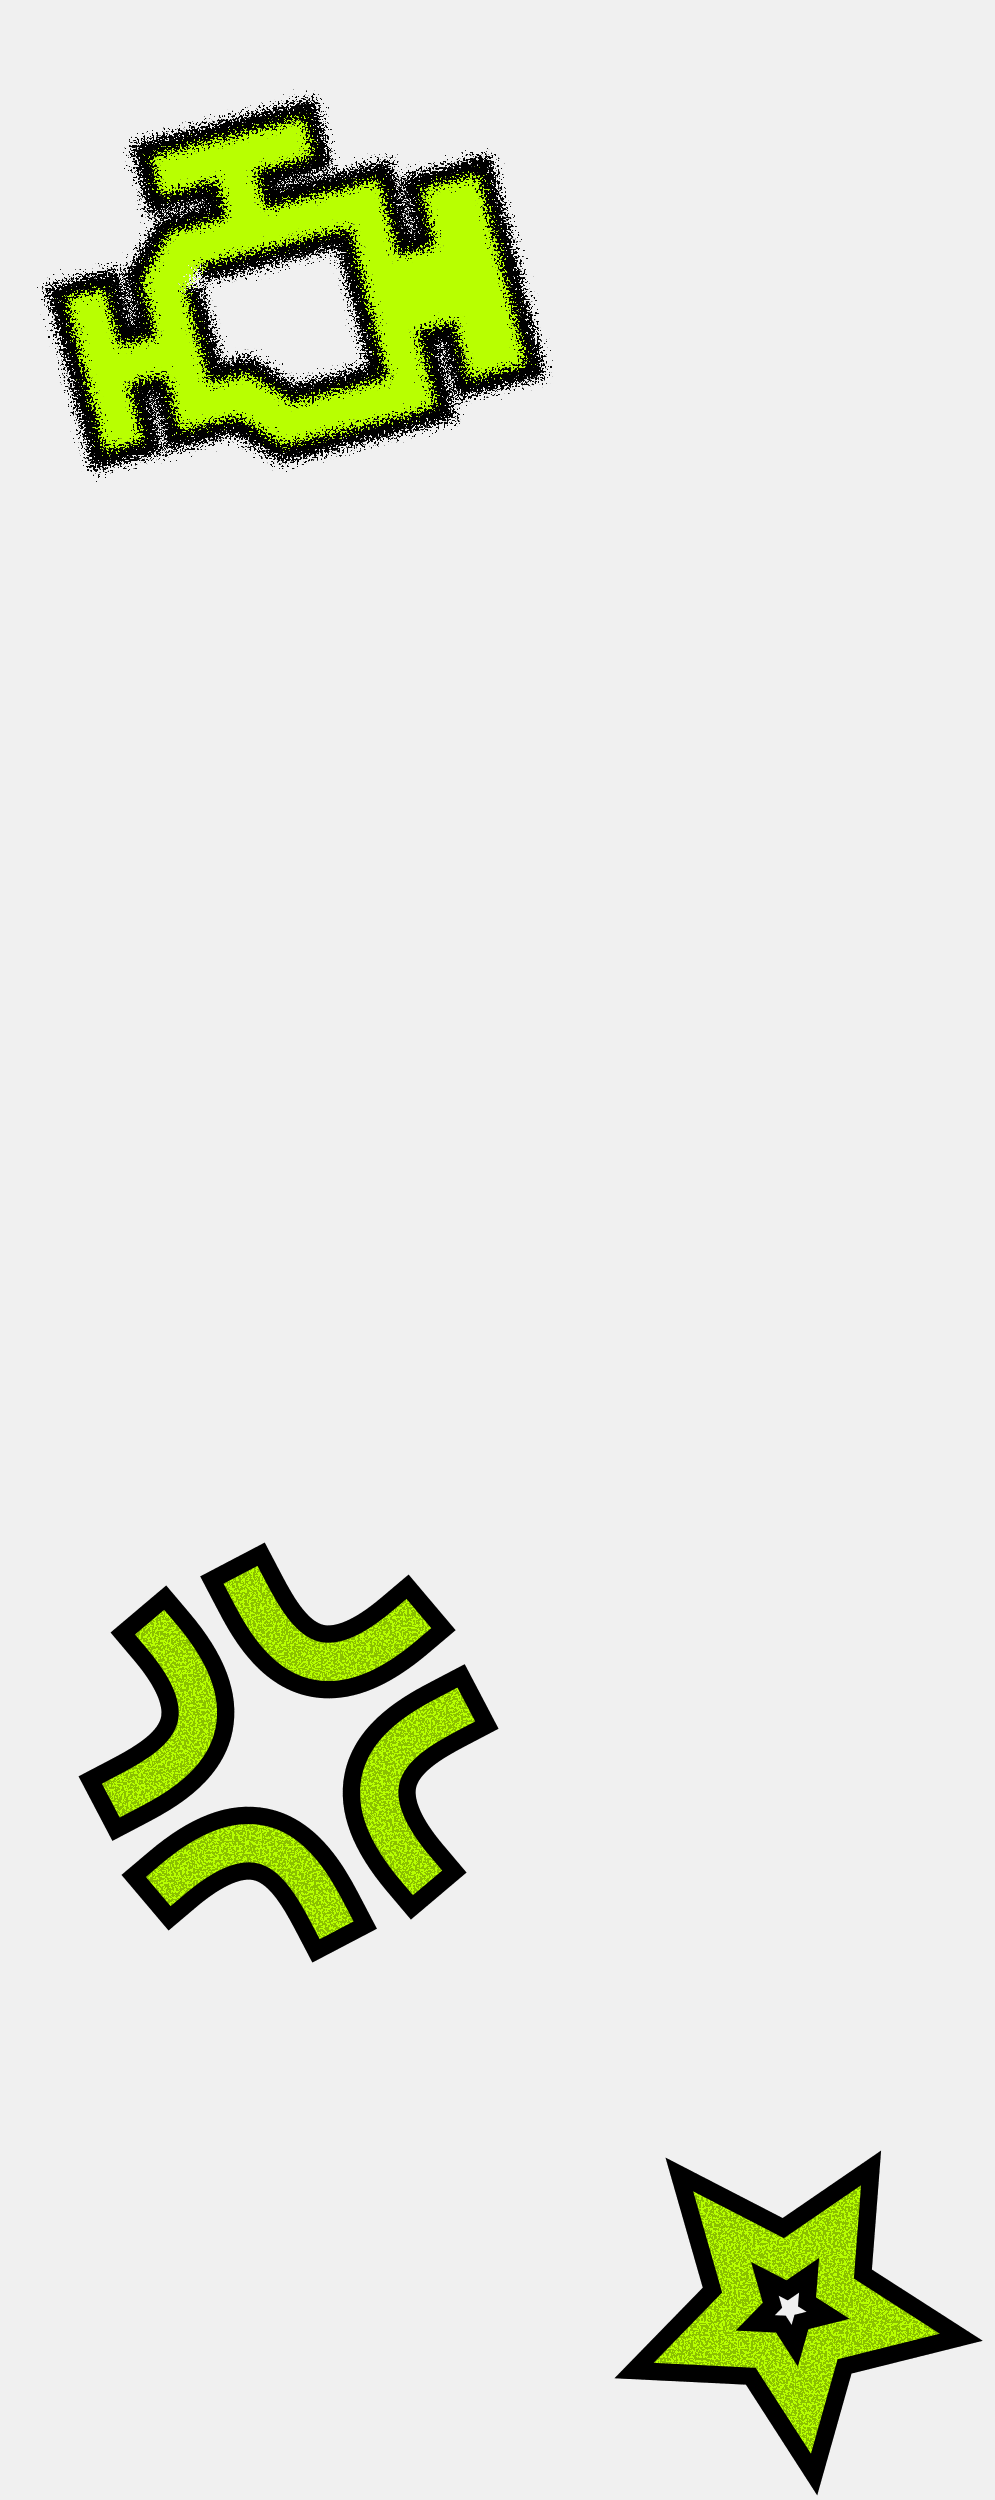
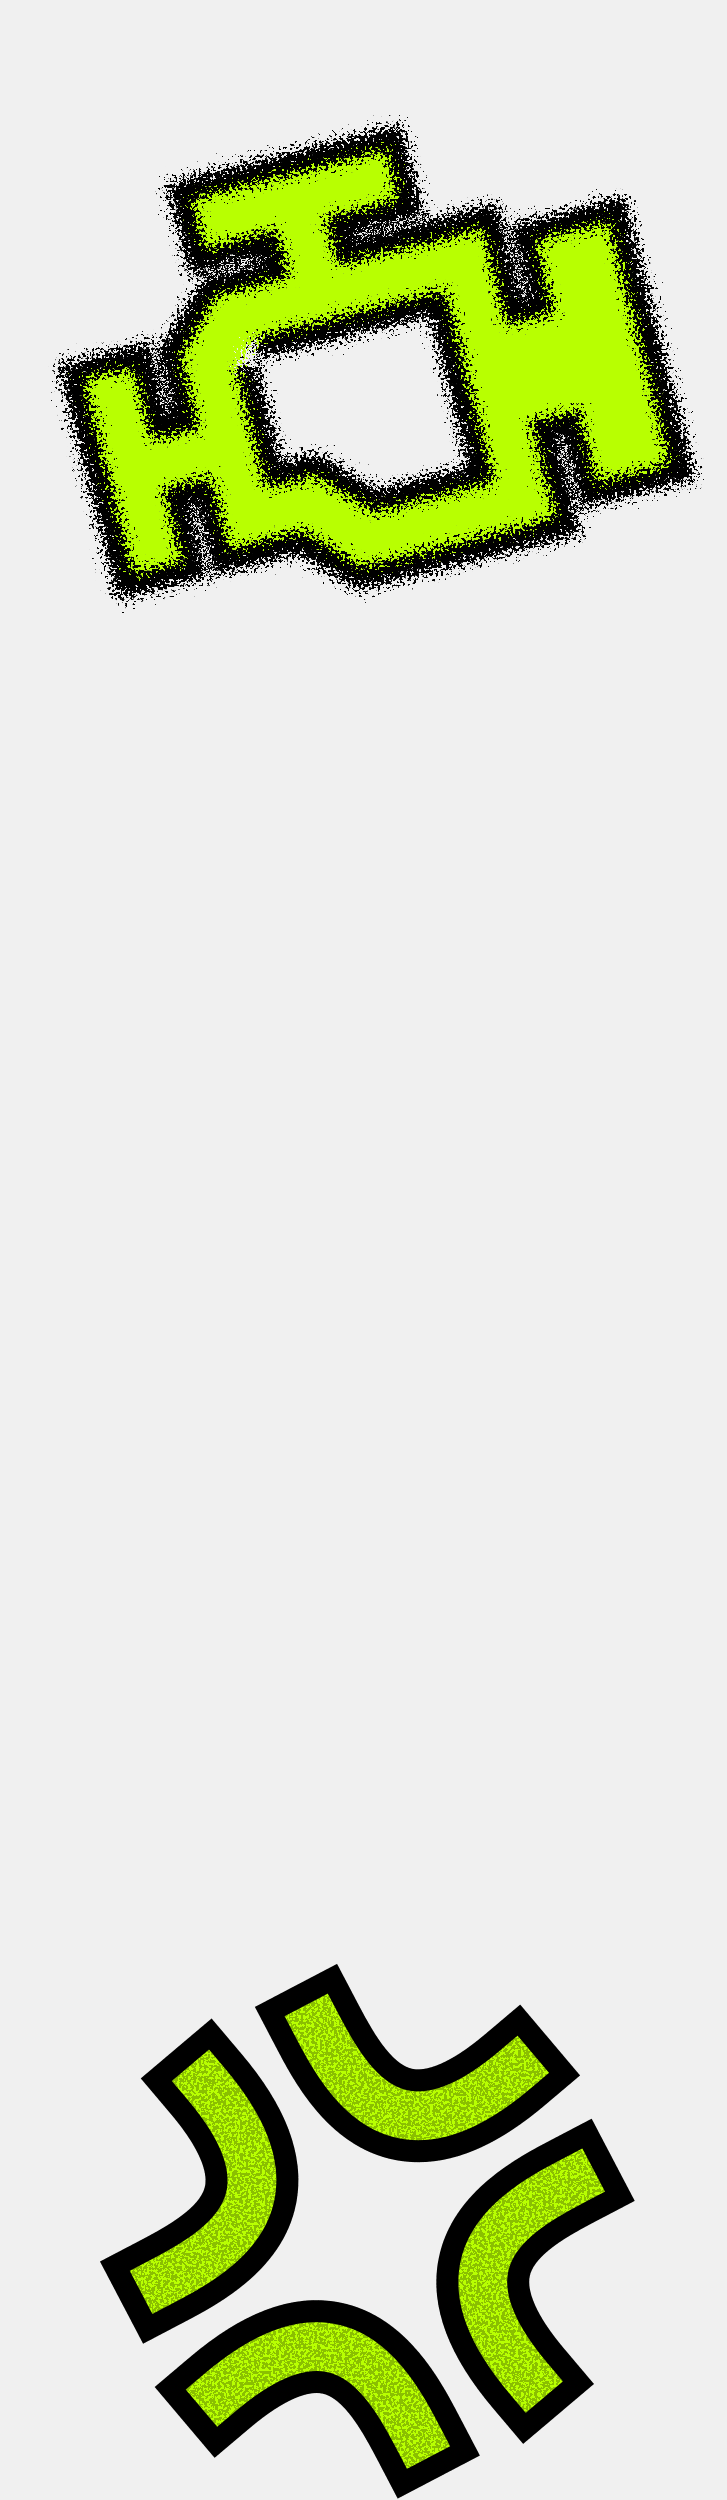
- <svg xmlns="http://www.w3.org/2000/svg" width="230" height="578" viewBox="0 0 230 578" fill="none">
+ <svg xmlns="http://www.w3.org/2000/svg" width="132" height="454" viewBox="0 0 132 454" fill="none">
  <g filter="url(#filter0_g_10311_176)">
    <mask id="path-1-outside-1_10311_176" maskUnits="userSpaceOnUse" x="3.925" y="13.55" width="124.516" height="104.93" fill="black">
      <rect fill="white" x="3.925" y="13.55" width="124.516" height="104.93" />
      <path d="M46.006 61.363L80.994 52.549L89.808 87.537L67.941 93.046L56.99 86.502L48.243 88.706L42.734 66.838M35.022 36.224L37.226 44.971L50.346 41.666L52.55 50.413L39.429 53.718L32.886 64.669L36.191 77.789L27.444 79.993L24.139 66.872L15.392 69.076L24.206 104.063L32.953 101.86L29.648 88.74L38.395 86.536L41.7 99.656L54.821 96.351L65.771 102.894L100.759 94.08L96.352 76.586L105.098 74.382L108.404 87.503L121.524 84.198L110.506 40.463L97.386 43.768L100.691 56.889L91.944 59.092L87.537 41.598L61.296 48.209L59.093 39.462L72.213 36.157L70.01 27.41L35.022 36.224Z" />
    </mask>
    <path d="M46.006 61.363L80.994 52.549L89.808 87.537L67.941 93.046L56.99 86.502L48.243 88.706L42.734 66.838M35.022 36.224L37.226 44.971L50.346 41.666L52.55 50.413L39.429 53.718L32.886 64.669L36.191 77.789L27.444 79.993L24.139 66.872L15.392 69.076L24.206 104.063L32.953 101.86L29.648 88.74L38.395 86.536L41.7 99.656L54.821 96.351L65.771 102.894L100.759 94.08L96.352 76.586L105.098 74.382L108.404 87.503L121.524 84.198L110.506 40.463L97.386 43.768L100.691 56.889L91.944 59.092L87.537 41.598L61.296 48.209L59.093 39.462L72.213 36.157L70.01 27.41L35.022 36.224Z" fill="#B8FF01" />
    <path d="M80.994 52.549L84.873 51.572L83.895 47.693L80.017 48.67L80.994 52.549ZM89.808 87.537L90.785 91.415L94.664 90.438L93.687 86.559L89.808 87.537ZM67.941 93.046L65.889 96.479L67.311 97.329L68.918 96.924L67.941 93.046ZM56.99 86.502L59.042 83.069L57.62 82.219L56.013 82.623L56.99 86.502ZM48.243 88.706L44.365 89.683L45.342 93.562L49.221 92.585L48.243 88.706ZM35.022 36.224L34.045 32.346L30.166 33.323L31.143 37.202L35.022 36.224ZM37.226 44.971L33.347 45.948L34.324 49.827L38.203 48.85L37.226 44.971ZM50.346 41.666L54.225 40.689L53.248 36.81L49.369 37.787L50.346 41.666ZM52.55 50.413L53.527 54.291L57.406 53.314L56.428 49.436L52.55 50.413ZM39.429 53.718L38.452 49.839L36.845 50.244L35.995 51.666L39.429 53.718ZM32.886 64.669L29.452 62.617L28.602 64.039L29.007 65.646L32.886 64.669ZM36.191 77.789L37.168 81.668L41.047 80.691L40.07 76.812L36.191 77.789ZM27.444 79.993L23.566 80.97L24.543 84.849L28.422 83.871L27.444 79.993ZM24.139 66.872L28.018 65.895L27.041 62.016L23.162 62.993L24.139 66.872ZM15.392 69.076L14.415 65.197L10.536 66.174L11.513 70.053L15.392 69.076ZM24.206 104.063L20.328 105.041L21.305 108.919L25.183 107.942L24.206 104.063ZM32.953 101.86L33.93 105.739L37.809 104.761L36.832 100.883L32.953 101.86ZM29.648 88.74L28.671 84.861L24.792 85.838L25.769 89.717L29.648 88.74ZM38.395 86.536L42.274 85.559L41.296 81.68L37.418 82.657L38.395 86.536ZM41.7 99.656L37.821 100.633L38.798 104.512L42.677 103.535L41.7 99.656ZM54.821 96.351L56.872 92.917L55.45 92.067L53.843 92.472L54.821 96.351ZM65.771 102.894L63.719 106.328L65.141 107.178L66.748 106.773L65.771 102.894ZM100.759 94.08L101.736 97.959L105.615 96.981L104.637 93.103L100.759 94.08ZM96.352 76.586L95.374 72.707L91.496 73.684L92.473 77.563L96.352 76.586ZM105.098 74.382L108.977 73.405L108 69.526L104.121 70.504L105.098 74.382ZM108.404 87.503L104.525 88.48L105.502 92.359L109.381 91.382L108.404 87.503ZM121.524 84.198L122.501 88.076L126.38 87.099L125.403 83.22L121.524 84.198ZM110.506 40.463L114.385 39.486L113.408 35.607L109.529 36.584L110.506 40.463ZM97.386 43.768L96.409 39.889L92.53 40.867L93.507 44.745L97.386 43.768ZM100.691 56.889L101.668 60.767L105.547 59.79L104.57 55.911L100.691 56.889ZM91.944 59.092L88.066 60.069L89.043 63.948L92.921 62.971L91.944 59.092ZM87.537 41.598L91.416 40.621L90.439 36.742L86.56 37.72L87.537 41.598ZM61.296 48.209L57.418 49.186L58.395 53.065L62.274 52.088L61.296 48.209ZM59.093 39.462L58.116 35.583L54.237 36.561L55.214 40.439L59.093 39.462ZM72.213 36.157L73.19 40.036L77.069 39.059L76.092 35.18L72.213 36.157ZM70.01 27.41L73.888 26.433L72.911 22.554L69.032 23.531L70.01 27.41ZM46.006 61.363L46.983 65.242L81.971 56.428L80.994 52.549L80.017 48.67L45.029 57.484L46.006 61.363ZM80.994 52.549L77.115 53.526L85.929 88.514L89.808 87.537L93.687 86.559L84.873 51.572L80.994 52.549ZM89.808 87.537L88.831 83.658L66.964 89.167L67.941 93.046L68.918 96.924L90.785 91.415L89.808 87.537ZM67.941 93.046L69.993 89.612L59.042 83.069L56.99 86.502L54.939 89.936L65.889 96.479L67.941 93.046ZM56.99 86.502L56.013 82.623L47.266 84.827L48.243 88.706L49.221 92.585L57.968 90.381L56.99 86.502ZM48.243 88.706L52.122 87.729L46.613 65.861L42.734 66.838L38.856 67.816L44.365 89.683L48.243 88.706ZM35.022 36.224L31.143 37.202L33.347 45.948L37.226 44.971L41.104 43.994L38.901 35.247L35.022 36.224ZM37.226 44.971L38.203 48.85L51.323 45.545L50.346 41.666L49.369 37.787L36.248 41.092L37.226 44.971ZM50.346 41.666L46.467 42.643L48.671 51.39L52.55 50.413L56.428 49.436L54.225 40.689L50.346 41.666ZM52.55 50.413L51.572 46.534L38.452 49.839L39.429 53.718L40.406 57.597L53.527 54.291L52.55 50.413ZM39.429 53.718L35.995 51.666L29.452 62.617L32.886 64.669L36.319 66.72L42.863 55.77L39.429 53.718ZM32.886 64.669L29.007 65.646L32.312 78.766L36.191 77.789L40.07 76.812L36.765 63.691L32.886 64.669ZM36.191 77.789L35.214 73.91L26.467 76.114L27.444 79.993L28.422 83.871L37.168 81.668L36.191 77.789ZM27.444 79.993L31.323 79.015L28.018 65.895L24.139 66.872L20.26 67.849L23.566 80.97L27.444 79.993ZM24.139 66.872L23.162 62.993L14.415 65.197L15.392 69.076L16.369 72.955L25.116 70.751L24.139 66.872ZM15.392 69.076L11.513 70.053L20.328 105.041L24.206 104.063L28.085 103.086L19.271 68.099L15.392 69.076ZM24.206 104.063L25.183 107.942L33.93 105.739L32.953 101.86L31.976 97.981L23.229 100.185L24.206 104.063ZM32.953 101.86L36.832 100.883L33.527 87.762L29.648 88.74L25.769 89.717L29.074 102.837L32.953 101.86ZM29.648 88.74L30.625 92.618L39.372 90.415L38.395 86.536L37.418 82.657L28.671 84.861L29.648 88.74ZM38.395 86.536L34.516 87.513L37.821 100.633L41.7 99.656L45.579 98.679L42.274 85.559L38.395 86.536ZM41.7 99.656L42.677 103.535L55.798 100.23L54.821 96.351L53.843 92.472L40.723 95.778L41.7 99.656ZM54.821 96.351L52.769 99.785L63.719 106.328L65.771 102.894L67.823 99.46L56.872 92.917L54.821 96.351ZM65.771 102.894L66.748 106.773L101.736 97.959L100.759 94.08L99.781 90.201L64.794 99.015L65.771 102.894ZM100.759 94.08L104.637 93.103L100.23 75.609L96.352 76.586L92.473 77.563L96.88 95.057L100.759 94.08ZM96.352 76.586L97.329 80.465L106.076 78.261L105.098 74.382L104.121 70.504L95.374 72.707L96.352 76.586ZM105.098 74.382L101.22 75.36L104.525 88.48L108.404 87.503L112.283 86.526L108.977 73.405L105.098 74.382ZM108.404 87.503L109.381 91.382L122.501 88.076L121.524 84.198L120.547 80.319L107.427 83.624L108.404 87.503ZM121.524 84.198L125.403 83.22L114.385 39.486L110.506 40.463L106.627 41.44L117.645 85.175L121.524 84.198ZM110.506 40.463L109.529 36.584L96.409 39.889L97.386 43.768L98.363 47.647L111.483 44.342L110.506 40.463ZM97.386 43.768L93.507 44.745L96.812 57.866L100.691 56.889L104.57 55.911L101.265 42.791L97.386 43.768ZM100.691 56.889L99.714 53.01L90.967 55.213L91.944 59.092L92.921 62.971L101.668 60.767L100.691 56.889ZM91.944 59.092L95.823 58.115L91.416 40.621L87.537 41.598L83.658 42.576L88.066 60.069L91.944 59.092ZM87.537 41.598L86.56 37.72L60.319 44.33L61.296 48.209L62.274 52.088L88.514 45.477L87.537 41.598ZM61.296 48.209L65.175 47.232L62.972 38.485L59.093 39.462L55.214 40.439L57.418 49.186L61.296 48.209ZM59.093 39.462L60.07 43.341L73.19 40.036L72.213 36.157L71.236 32.278L58.116 35.583L59.093 39.462ZM72.213 36.157L76.092 35.18L73.888 26.433L70.01 27.41L66.131 28.387L68.334 37.134L72.213 36.157ZM70.01 27.41L69.032 23.531L34.045 32.346L35.022 36.224L35.999 40.103L70.987 31.289L70.01 27.41Z" fill="black" mask="url(#path-1-outside-1_10311_176)" />
  </g>
  <g filter="url(#filter1_n_10311_176)">
    <path d="M35.812 429.564C44.855 421.914 53.26 418.507 61.344 420.095H61.343C67.057 421.21 71.365 424.714 74.564 428.513C77.357 431.832 79.407 435.502 80.869 438.262L81.461 439.387V439.387L83.514 443.305L84.441 445.077L82.67 446.005L74.837 450.11L73.064 451.038L72.137 449.266L70.084 445.348C68.501 442.328 66.825 439.338 64.907 436.979C62.979 434.608 60.998 433.115 58.879 432.7H58.877C55.516 432.041 50.626 433.862 44.108 439.373L40.731 442.229L39.204 443.52L37.912 441.994L32.199 435.239L30.908 433.713L32.435 432.421L35.812 429.564ZM107.529 389.228L111.638 397.064L112.566 398.836L110.794 399.764L106.876 401.817L106.875 401.816C103.855 403.399 100.865 405.077 98.507 406.994C96.135 408.922 94.642 410.902 94.228 413.02C93.57 416.387 95.39 421.273 100.897 427.79L103.754 431.167L105.046 432.694L103.519 433.986L96.765 439.699L95.237 440.99L93.945 439.464L91.089 436.086C83.438 427.04 80.041 418.627 81.619 410.554C82.735 404.84 86.238 400.533 90.038 397.335C93.831 394.142 98.083 391.92 100.911 390.437H100.912L104.83 388.385L106.602 387.457L107.529 389.228ZM39.48 370.905L42.337 374.282C49.985 383.328 53.385 391.741 51.807 399.812C50.691 405.527 47.187 409.834 43.387 413.033C40.067 415.827 36.397 417.877 33.638 419.34L32.515 419.93L28.6 421.985L26.828 422.915L25.898 421.142L21.791 413.306L20.862 411.535L22.635 410.606L26.552 408.554L27.682 407.956C30.309 406.548 32.856 405.055 34.92 403.377C37.292 401.449 38.786 399.468 39.2 397.348L39.255 397.029C39.725 393.786 37.985 389.199 33.034 383.184L32.528 382.578L29.672 379.201L28.38 377.674L29.907 376.383L36.661 370.67L38.188 369.378L39.48 370.905ZM61.294 361.106L63.349 365.024C64.932 368.044 66.609 371.033 68.526 373.392C70.454 375.764 72.435 377.258 74.553 377.673H74.552C77.909 378.328 82.804 376.513 89.322 371.001L92.7 368.144L94.227 366.852L95.519 368.38L101.231 375.134L102.522 376.661L100.996 377.953L97.619 380.809H97.618C90.019 387.233 82.879 390.657 75.988 390.657C74.671 390.657 73.37 390.533 72.087 390.282C66.372 389.167 62.064 385.662 58.865 381.861C55.672 378.068 53.45 373.817 51.968 370.99V370.989L49.915 367.071L48.987 365.3L50.758 364.371L58.594 360.263L60.365 359.336L61.294 361.106Z" fill="#B8FF01" stroke="black" stroke-width="4" />
-   </g>
-   <g filter="url(#filter2_n_10311_176)">
-     <path d="M201.072 505.385L199.498 525.762L218.349 537.869L222.244 540.37L217.754 541.492L195.262 547.11L189.42 567.844L188.217 572.115L185.814 568.385L173.582 549.39L151.018 548.295L146.585 548.079L149.682 544.901L164.719 529.475L158.338 507.188L157.063 502.736L161.178 504.861L181.084 515.137L197.947 503.581L201.394 501.219L201.072 505.385ZM182.966 528.848L181.981 529.523L180.919 528.976L176.845 526.873L178.27 531.859L178.589 532.974L177.779 533.805L174.612 537.054L179.511 537.293L180.539 537.343L181.095 538.208L183.751 542.33L184.982 537.963L185.297 536.848L186.421 536.566L191.453 535.304L187.595 532.83L186.589 532.185L186.681 530.993L187.064 526.039L182.966 528.848Z" fill="#B8FF01" stroke="black" stroke-width="4" />
  </g>
  <defs>
    <filter id="filter0_g_10311_176" x="6.535" y="18.554" width="123.844" height="94.365" filterUnits="userSpaceOnUse" color-interpolation-filters="sRGB">
      <feFlood flood-opacity="0" result="BackgroundImageFix" />
      <feBlend mode="normal" in="SourceGraphic" in2="BackgroundImageFix" result="shape" />
      <feTurbulence type="fractalNoise" baseFrequency="2 2" numOctaves="3" seed="9006" />
      <feDisplacementMap in="shape" scale="8" xChannelSelector="R" yChannelSelector="G" result="displacedImage" width="100%" height="100%" />
      <feMerge result="effect1_texture_10311_176">
        <feMergeNode in="displacedImage" />
      </feMerge>
    </filter>
    <filter id="filter1_n_10311_176" x="18.164" y="356.636" width="97.102" height="97.103" filterUnits="userSpaceOnUse" color-interpolation-filters="sRGB">
      <feFlood flood-opacity="0" result="BackgroundImageFix" />
      <feBlend mode="normal" in="SourceGraphic" in2="BackgroundImageFix" result="shape" />
      <feTurbulence type="fractalNoise" baseFrequency="2 2" stitchTiles="stitch" numOctaves="3" result="noise" seed="2811" />
      <feColorMatrix in="noise" type="luminanceToAlpha" result="alphaNoise" />
      <feComponentTransfer in="alphaNoise" result="coloredNoise1">
        <feFuncA type="discrete" tableValues="1 1 1 1 1 1 1 1 1 1 1 1 1 1 1 1 1 1 1 1 1 1 1 1 1 1 1 1 1 1 1 1 1 1 1 1 1 1 1 1 1 1 1 1 1 1 1 1 1 1 1 0 0 0 0 0 0 0 0 0 0 0 0 0 0 0 0 0 0 0 0 0 0 0 0 0 0 0 0 0 0 0 0 0 0 0 0 0 0 0 0 0 0 0 0 0 0 0 0 0 " />
      </feComponentTransfer>
      <feComposite operator="in" in2="shape" in="coloredNoise1" result="noise1Clipped" />
      <feFlood flood-color="rgba(0, 0, 0, 0.25)" result="color1Flood" />
      <feComposite operator="in" in2="noise1Clipped" in="color1Flood" result="color1" />
      <feMerge result="effect1_noise_10311_176">
        <feMergeNode in="shape" />
        <feMergeNode in="color1" />
      </feMerge>
    </filter>
-     <filter id="filter2_n_10311_176" x="138" y="486" width="91.523" height="91.524" filterUnits="userSpaceOnUse" color-interpolation-filters="sRGB">
-       <feFlood flood-opacity="0" result="BackgroundImageFix" />
-       <feBlend mode="normal" in="SourceGraphic" in2="BackgroundImageFix" result="shape" />
-       <feTurbulence type="fractalNoise" baseFrequency="2 2" stitchTiles="stitch" numOctaves="3" result="noise" seed="4839" />
-       <feColorMatrix in="noise" type="luminanceToAlpha" result="alphaNoise" />
-       <feComponentTransfer in="alphaNoise" result="coloredNoise1">
-         <feFuncA type="discrete" tableValues="1 1 1 1 1 1 1 1 1 1 1 1 1 1 1 1 1 1 1 1 1 1 1 1 1 1 1 1 1 1 1 1 1 1 1 1 1 1 1 1 1 1 1 1 1 1 1 1 1 1 1 0 0 0 0 0 0 0 0 0 0 0 0 0 0 0 0 0 0 0 0 0 0 0 0 0 0 0 0 0 0 0 0 0 0 0 0 0 0 0 0 0 0 0 0 0 0 0 0 0 " />
-       </feComponentTransfer>
-       <feComposite operator="in" in2="shape" in="coloredNoise1" result="noise1Clipped" />
-       <feFlood flood-color="rgba(0, 0, 0, 0.25)" result="color1Flood" />
-       <feComposite operator="in" in2="noise1Clipped" in="color1Flood" result="color1" />
-       <feMerge result="effect1_noise_10311_176">
-         <feMergeNode in="shape" />
-         <feMergeNode in="color1" />
-       </feMerge>
-     </filter>
  </defs>
</svg>
